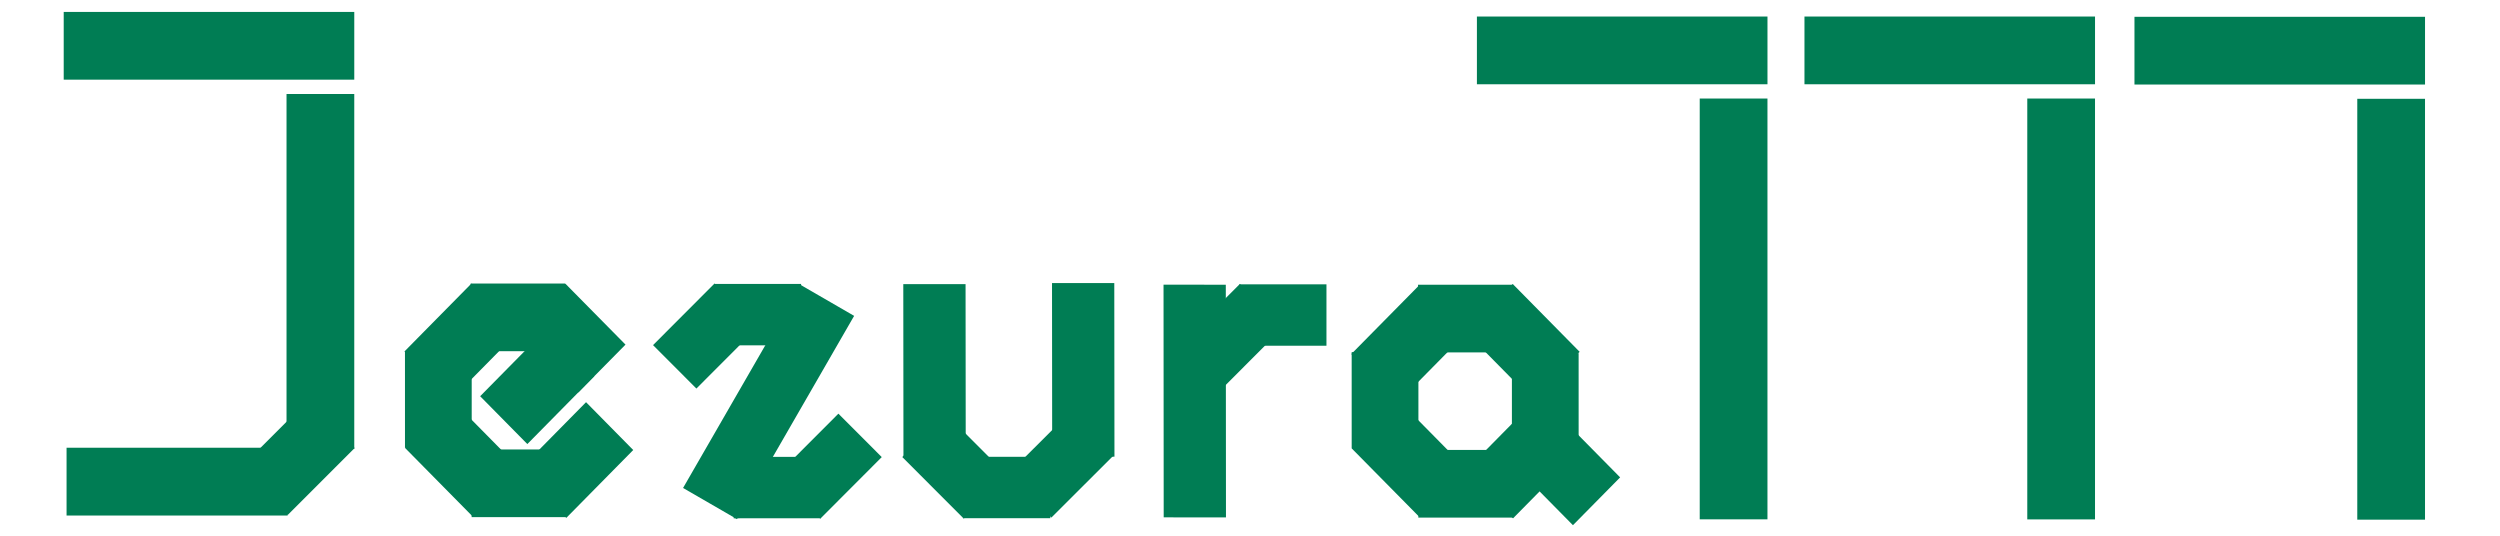
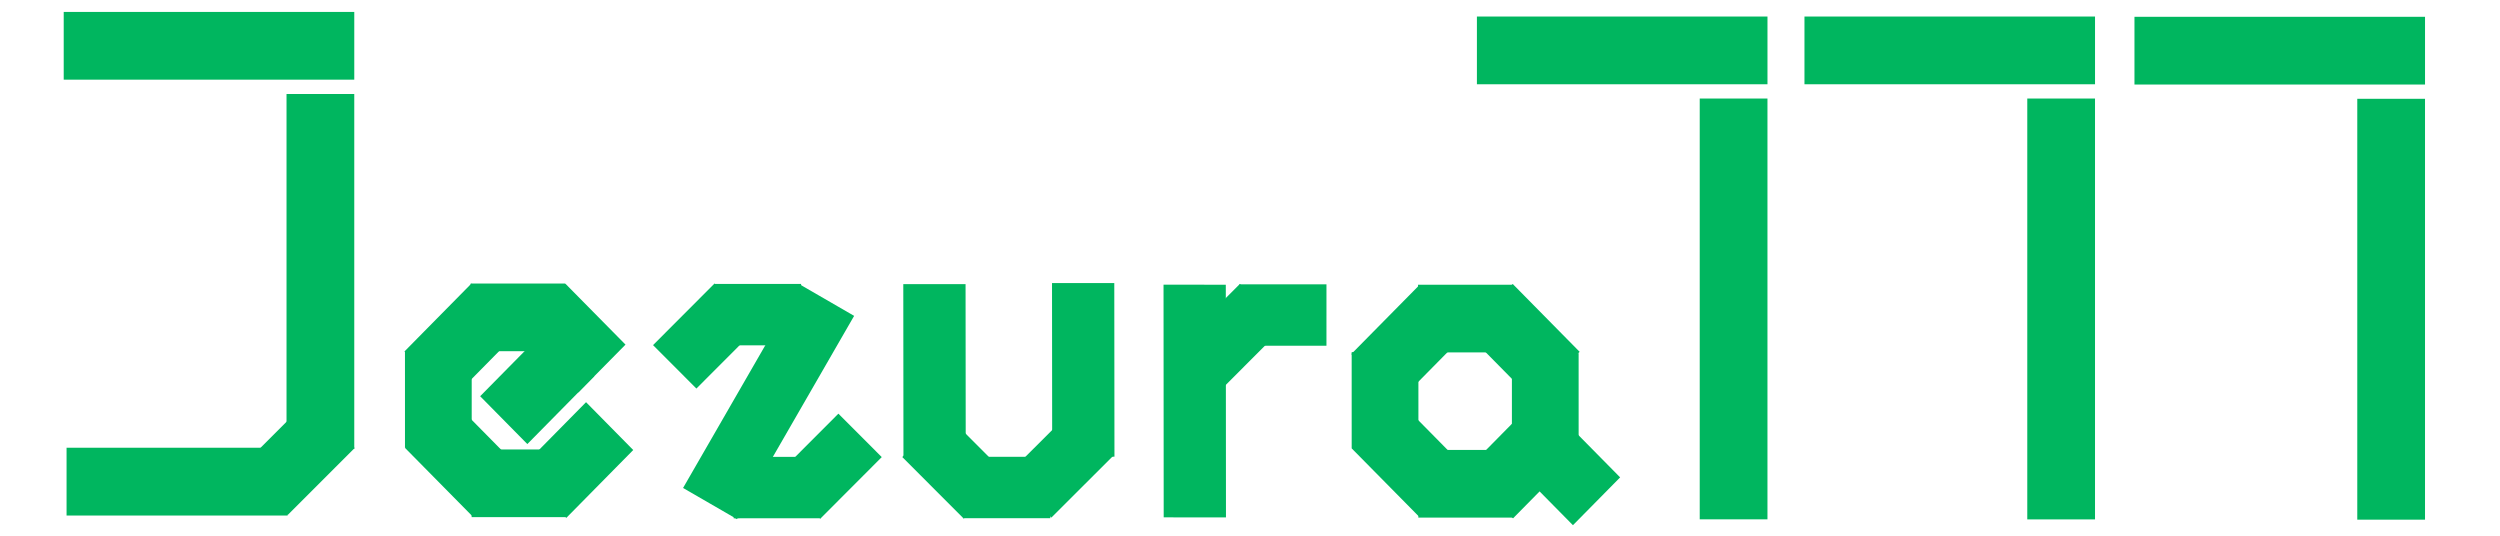
<svg xmlns="http://www.w3.org/2000/svg" width="1400" height="300" viewBox="-100 -100 1400 240">
-   <path class="prefix__prefix__st0" fill="#007d54" d="M727.07-120.757h162.716v37.944H727.07zm124.775 281.601V-74.812h37.934v235.656zM910.5-120.751h162.715v37.944H910.5zm124.775 281.601V-74.806h37.933V160.85zM1095.301-120.605h162.715v37.944H1095.3zm124.774 281.601V-74.66h37.934v235.656zM-64.322-123.317H98.393v37.945H-64.322zM60.455 121.338v-198.71h37.933v198.71zm525.994-91.897l.093 130.306-34.872-.025-.093-130.305z" />
-   <path class="prefix__prefix__st0" fill="#007d54" d="M98.593 120.905l-37.468 37.478-26.42-26.427 37.468-37.479z" />
-   <path class="prefix__prefix__st0" fill="#007d54" d="M61.058 158.683H-62.724V120.74H61.058zM440.716 29.127l.093 97.196-34.872-.019-.093-97.196zm83.285-.604l.093 97.196-34.871-.018-.094-97.196z" />
-   <path class="prefix__prefix__st0" fill="#007d54" d="M463.984 136.108l-34.429-34.496-24.277 24.325 34.429 34.496zm24.778 23.735l34.496-34.43-24.324-24.277-34.496 34.43z" />
-   <path class="prefix__prefix__st0" fill="#007d54" d="M488.18 125.814l-48.697-.007.005 34.395 48.698.007zm130.44-72.502l-34.43 34.496-24.277-24.325 34.43-34.496z" />
-   <path class="prefix__prefix__st0" fill="#007d54" d="M642.816 63.605l-48.697.007.005-34.394 48.697-.007zM378.316 46.885L312.701 160.72l-30.187-17.457 65.615-113.835zm-53.905 6.209l-34.43 34.496-24.277-24.325 34.43-34.496z" />
-   <path class="prefix__prefix__st0" fill="#007d54" d="M348.607 63.388l-48.698.007.005-34.395 48.698-.007zm-13.533 72.759l34.43-34.496 24.277 24.324-34.43 34.496z" />
-   <path class="prefix__prefix__st0" fill="#007d54" d="M310.878 125.853l48.697-.007-.005 34.395-48.697.007z" />
+   <path class="prefix__prefix__st0" fill="#00b65f" d="M727.07-120.757h162.716v37.944H727.07zm124.775 281.601V-74.812h37.934v235.656zM910.5-120.751h162.715v37.944H910.5zm124.775 281.601V-74.806h37.933V160.85zM1095.301-120.605h162.715v37.944H1095.3zm124.774 281.601V-74.66h37.934v235.656zM-64.322-123.317H98.393v37.945H-64.322zM60.455 121.338v-198.71h37.933v198.71zm525.994-91.897l.093 130.306-34.872-.025-.093-130.305z" />
+   <path class="prefix__prefix__st0" fill="#00b65f" d="M98.593 120.905l-37.468 37.478-26.42-26.427 37.468-37.479z" />
+   <path class="prefix__prefix__st0" fill="#00b65f" d="M61.058 158.683H-62.724V120.74H61.058zM440.716 29.127l.093 97.196-34.872-.019-.093-97.196zm83.285-.604l.093 97.196-34.871-.018-.094-97.196z" />
+   <path class="prefix__prefix__st0" fill="#00b65f" d="M463.984 136.108l-34.429-34.496-24.277 24.325 34.429 34.496zm24.778 23.735l34.496-34.43-24.324-24.277-34.496 34.43z" />
+   <path class="prefix__prefix__st0" fill="#00b65f" d="M488.18 125.814l-48.697-.007.005 34.395 48.698.007zm130.44-72.502l-34.43 34.496-24.277-24.325 34.43-34.496z" />
+   <path class="prefix__prefix__st0" fill="#00b65f" d="M642.816 63.605l-48.697.007.005-34.394 48.697-.007zM378.316 46.885L312.701 160.72l-30.187-17.457 65.615-113.835zm-53.905 6.209l-34.43 34.496-24.277-24.325 34.43-34.496z" />
+   <path class="prefix__prefix__st0" fill="#00b65f" d="M348.607 63.388l-48.698.007.005-34.395 48.698-.007zm-13.533 72.759l34.43-34.496 24.277 24.324-34.43 34.496z" />
+   <path class="prefix__prefix__st0" fill="#00b65f" d="M310.878 125.853l48.697-.007-.005 34.395-48.697.007z" />
  <g>
-     <path class="prefix__prefix__st0" fill="#007d54" d="M254.606 122.012l-37.467 37.992-26.42-26.79 37.467-37.991zm-64.224-66.4l-37.468 37.992-26.42-26.79 37.468-37.991zm-37.213 38.372l37.478 37.98-26.428 26.782-37.478-37.98z" />
-     <path class="prefix__prefix__st0" fill="#007d54" d="M216.665 28.918l33.616 34.065-26.427 26.782L190.237 55.7z" />
-     <path class="prefix__prefix__st0" fill="#007d54" d="M168.89 91.886l37.468-37.992 26.42 26.79-37.468 37.991zm-42.1 28.757l-.009-53.721 37.37.005.008 53.722z" />
-     <path class="prefix__prefix__st0" fill="#007d54" d="M216.55 66.656l-52.994.008.005-37.882 52.995-.007zm.56 92.925l-52.996.008.006-37.881 52.995-.008z" />
+     <path class="prefix__prefix__st0" fill="#00b65f" d="M254.606 122.012l-37.467 37.992-26.42-26.79 37.467-37.991zm-64.224-66.4l-37.468 37.992-26.42-26.79 37.468-37.991zm-37.213 38.372l37.478 37.98-26.428 26.782-37.478-37.98z" />
+     <path class="prefix__prefix__st0" fill="#00b65f" d="M216.665 28.918l33.616 34.065-26.427 26.782L190.237 55.7z" />
+     <path class="prefix__prefix__st0" fill="#00b65f" d="M168.89 91.886l37.468-37.992 26.42 26.79-37.468 37.991zm-42.1 28.757l-.009-53.721 37.37.005.008 53.722z" />
+     <path class="prefix__prefix__st0" fill="#00b65f" d="M216.55 66.656l-52.994.008.005-37.882 52.995-.007zm.56 92.925l-52.996.008.006-37.881 52.995-.008z" />
  </g>
  <g>
-     <path class="prefix__prefix__st0" fill="#007d54" d="M784.759 122.287l-37.468 37.992-26.42-26.79 37.468-37.992zM683.32 94.258l37.48 37.981-26.428 26.782-37.479-37.98z" />
-     <path class="prefix__prefix__st0" fill="#007d54" d="M769.793 99.35l37.479 37.98-26.428 26.782-37.478-37.98zm-112.851 21.568l-.008-53.721 37.37.005.007 53.722z" />
-     <path class="prefix__prefix__st0" fill="#007d54" d="M746.67 121.491l-.008-53.721 37.369.005.008 53.722zm.592 38.365l-52.995.008.005-37.881 52.995-.008z" />
-     <path class="prefix__prefix__st0" fill="#007d54" d="M784.595 67.02l-37.467-37.99-26.42 26.79 37.468 37.991zM683.158 95.05l37.478-37.982-26.427-26.781-37.479 37.98z" />
-     <path class="prefix__prefix__st0" fill="#007d54" d="M747.097 29.451l-52.995-.008.006 37.882 52.995.008z" />
+     <path class="prefix__prefix__st0" fill="#00b65f" d="M784.759 122.287l-37.468 37.992-26.42-26.79 37.468-37.992zM683.32 94.258l37.48 37.981-26.428 26.782-37.479-37.98z" />
+     <path class="prefix__prefix__st0" fill="#00b65f" d="M769.793 99.35l37.479 37.98-26.428 26.782-37.478-37.98zm-112.851 21.568l-.008-53.721 37.37.005.007 53.722z" />
+     <path class="prefix__prefix__st0" fill="#00b65f" d="M746.67 121.491l-.008-53.721 37.369.005.008 53.722zm.592 38.365l-52.995.008.005-37.881 52.995-.008z" />
+     <path class="prefix__prefix__st0" fill="#00b65f" d="M784.595 67.02l-37.467-37.99-26.42 26.79 37.468 37.991zM683.158 95.05l37.478-37.982-26.427-26.781-37.479 37.98z" />
+     <path class="prefix__prefix__st0" fill="#00b65f" d="M747.097 29.451l-52.995-.008.006 37.882 52.995.008z" />
  </g>
</svg>
